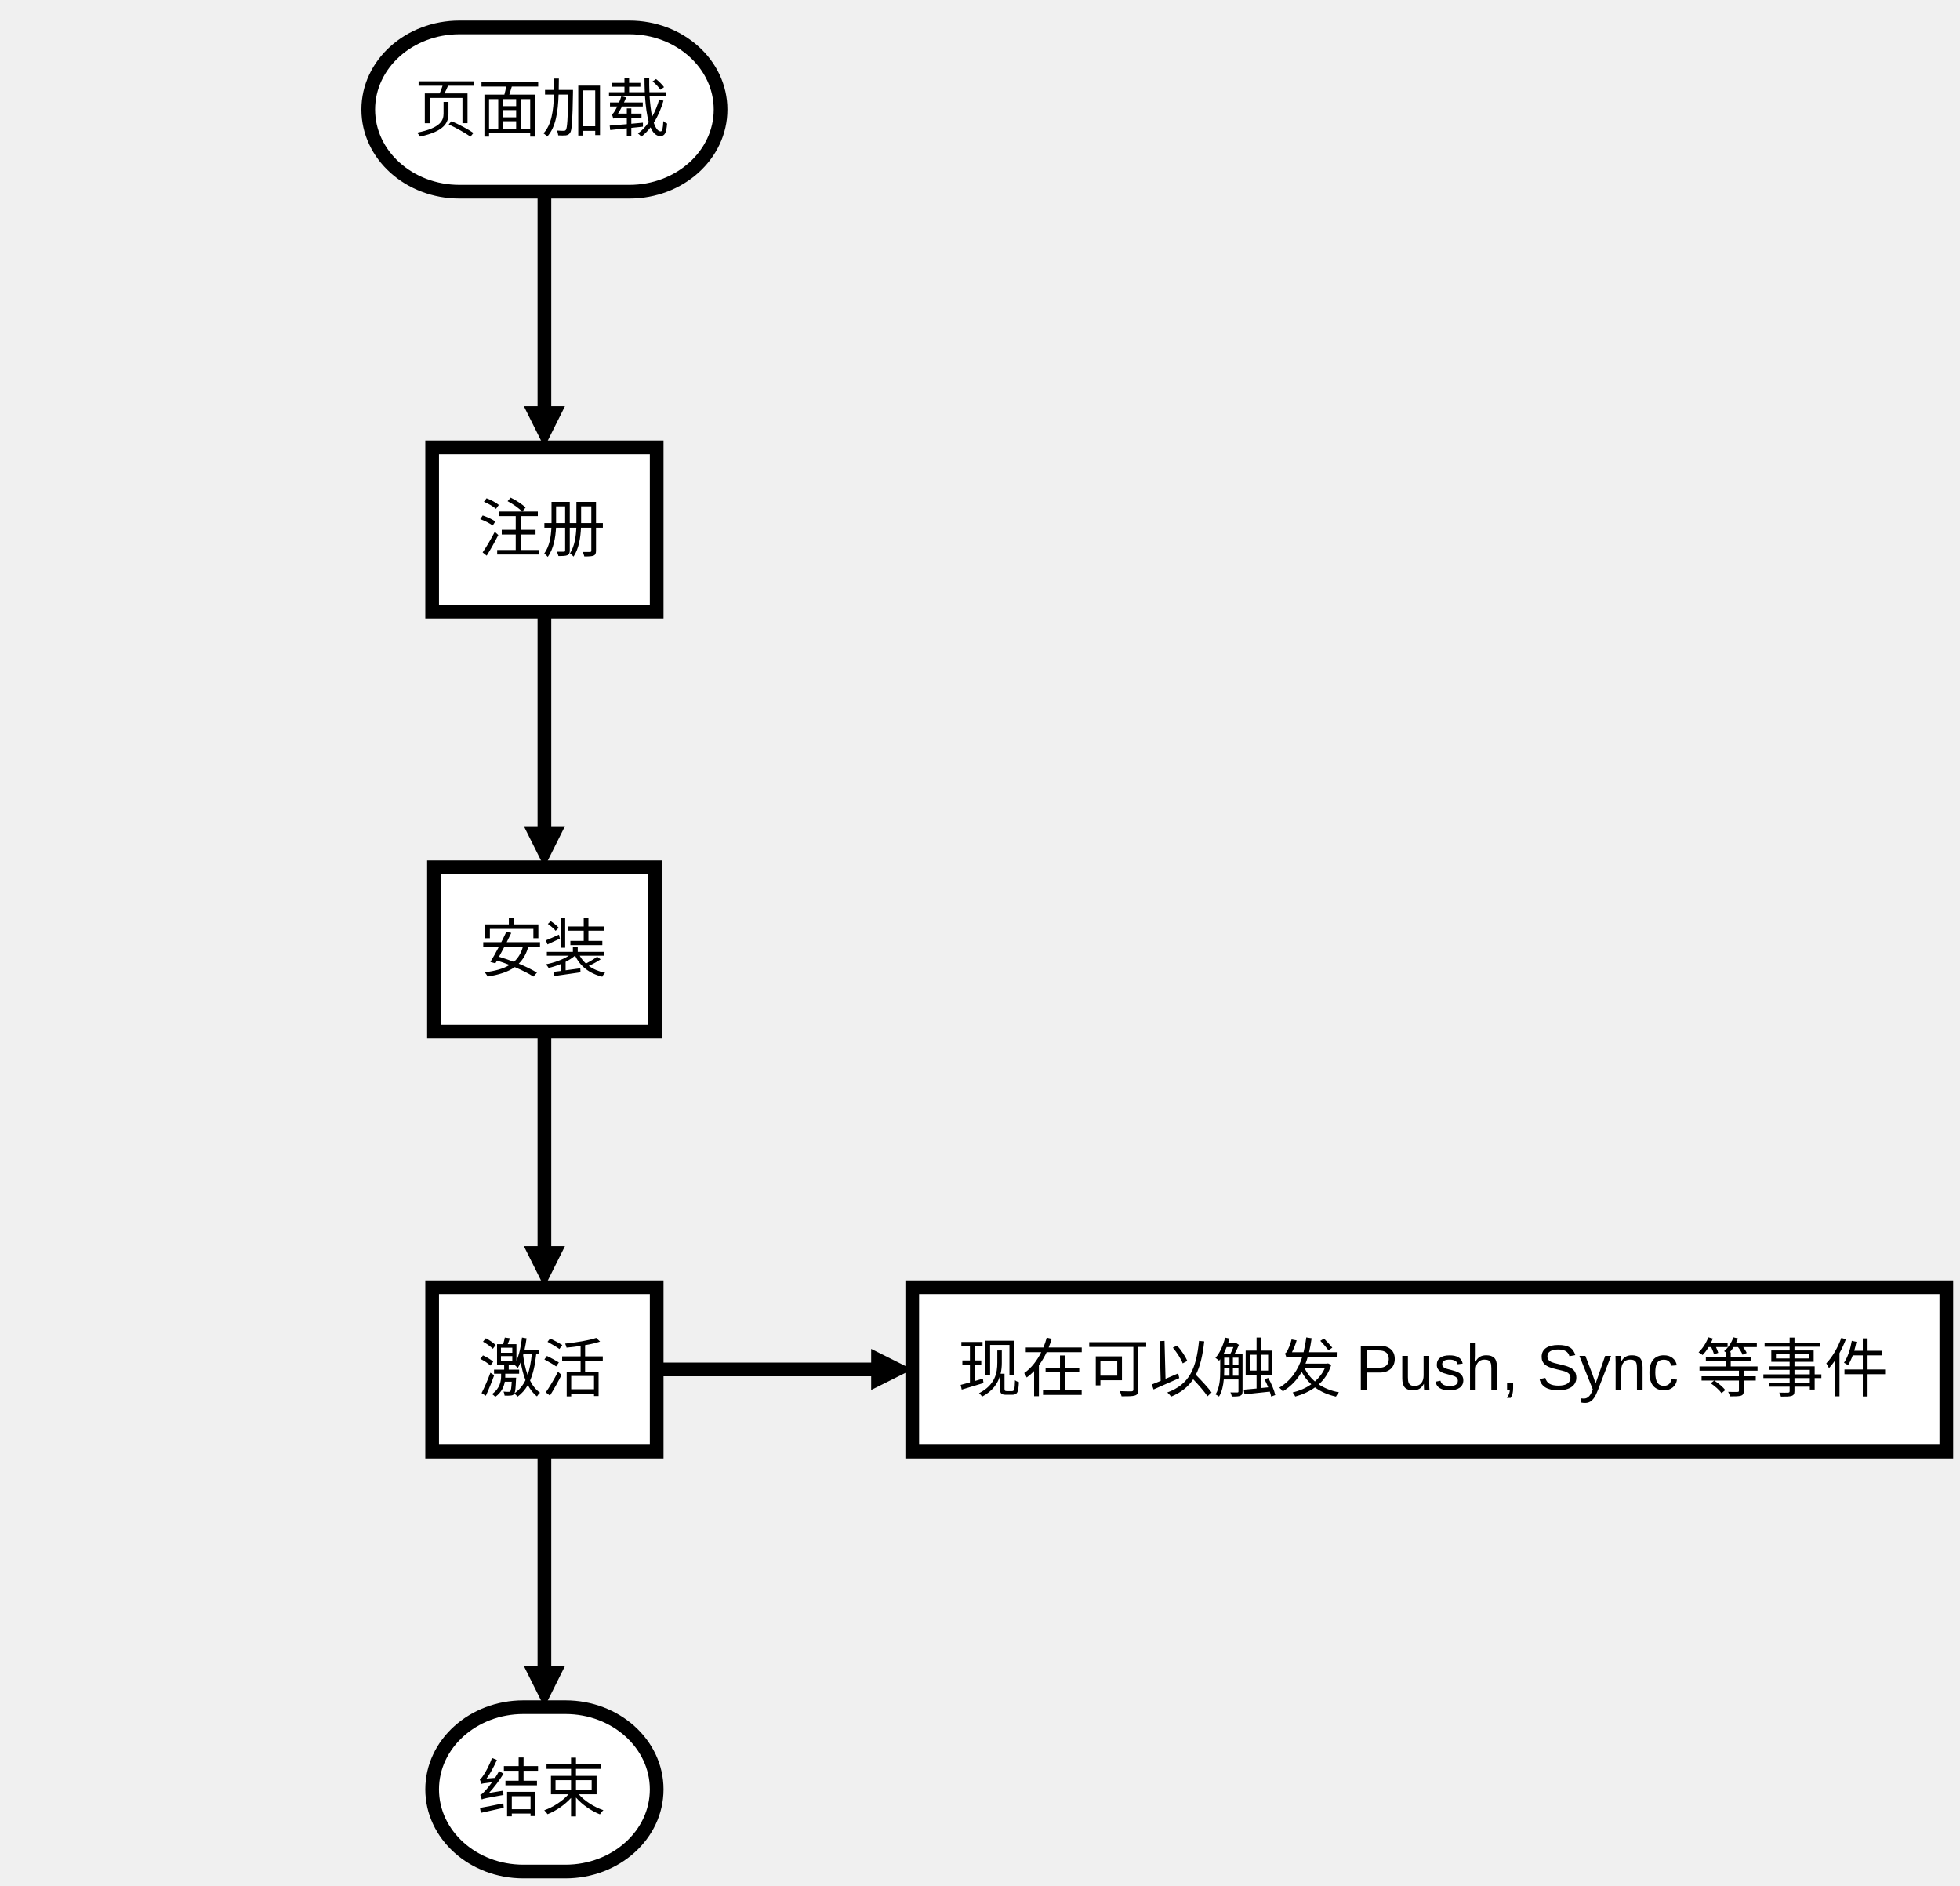
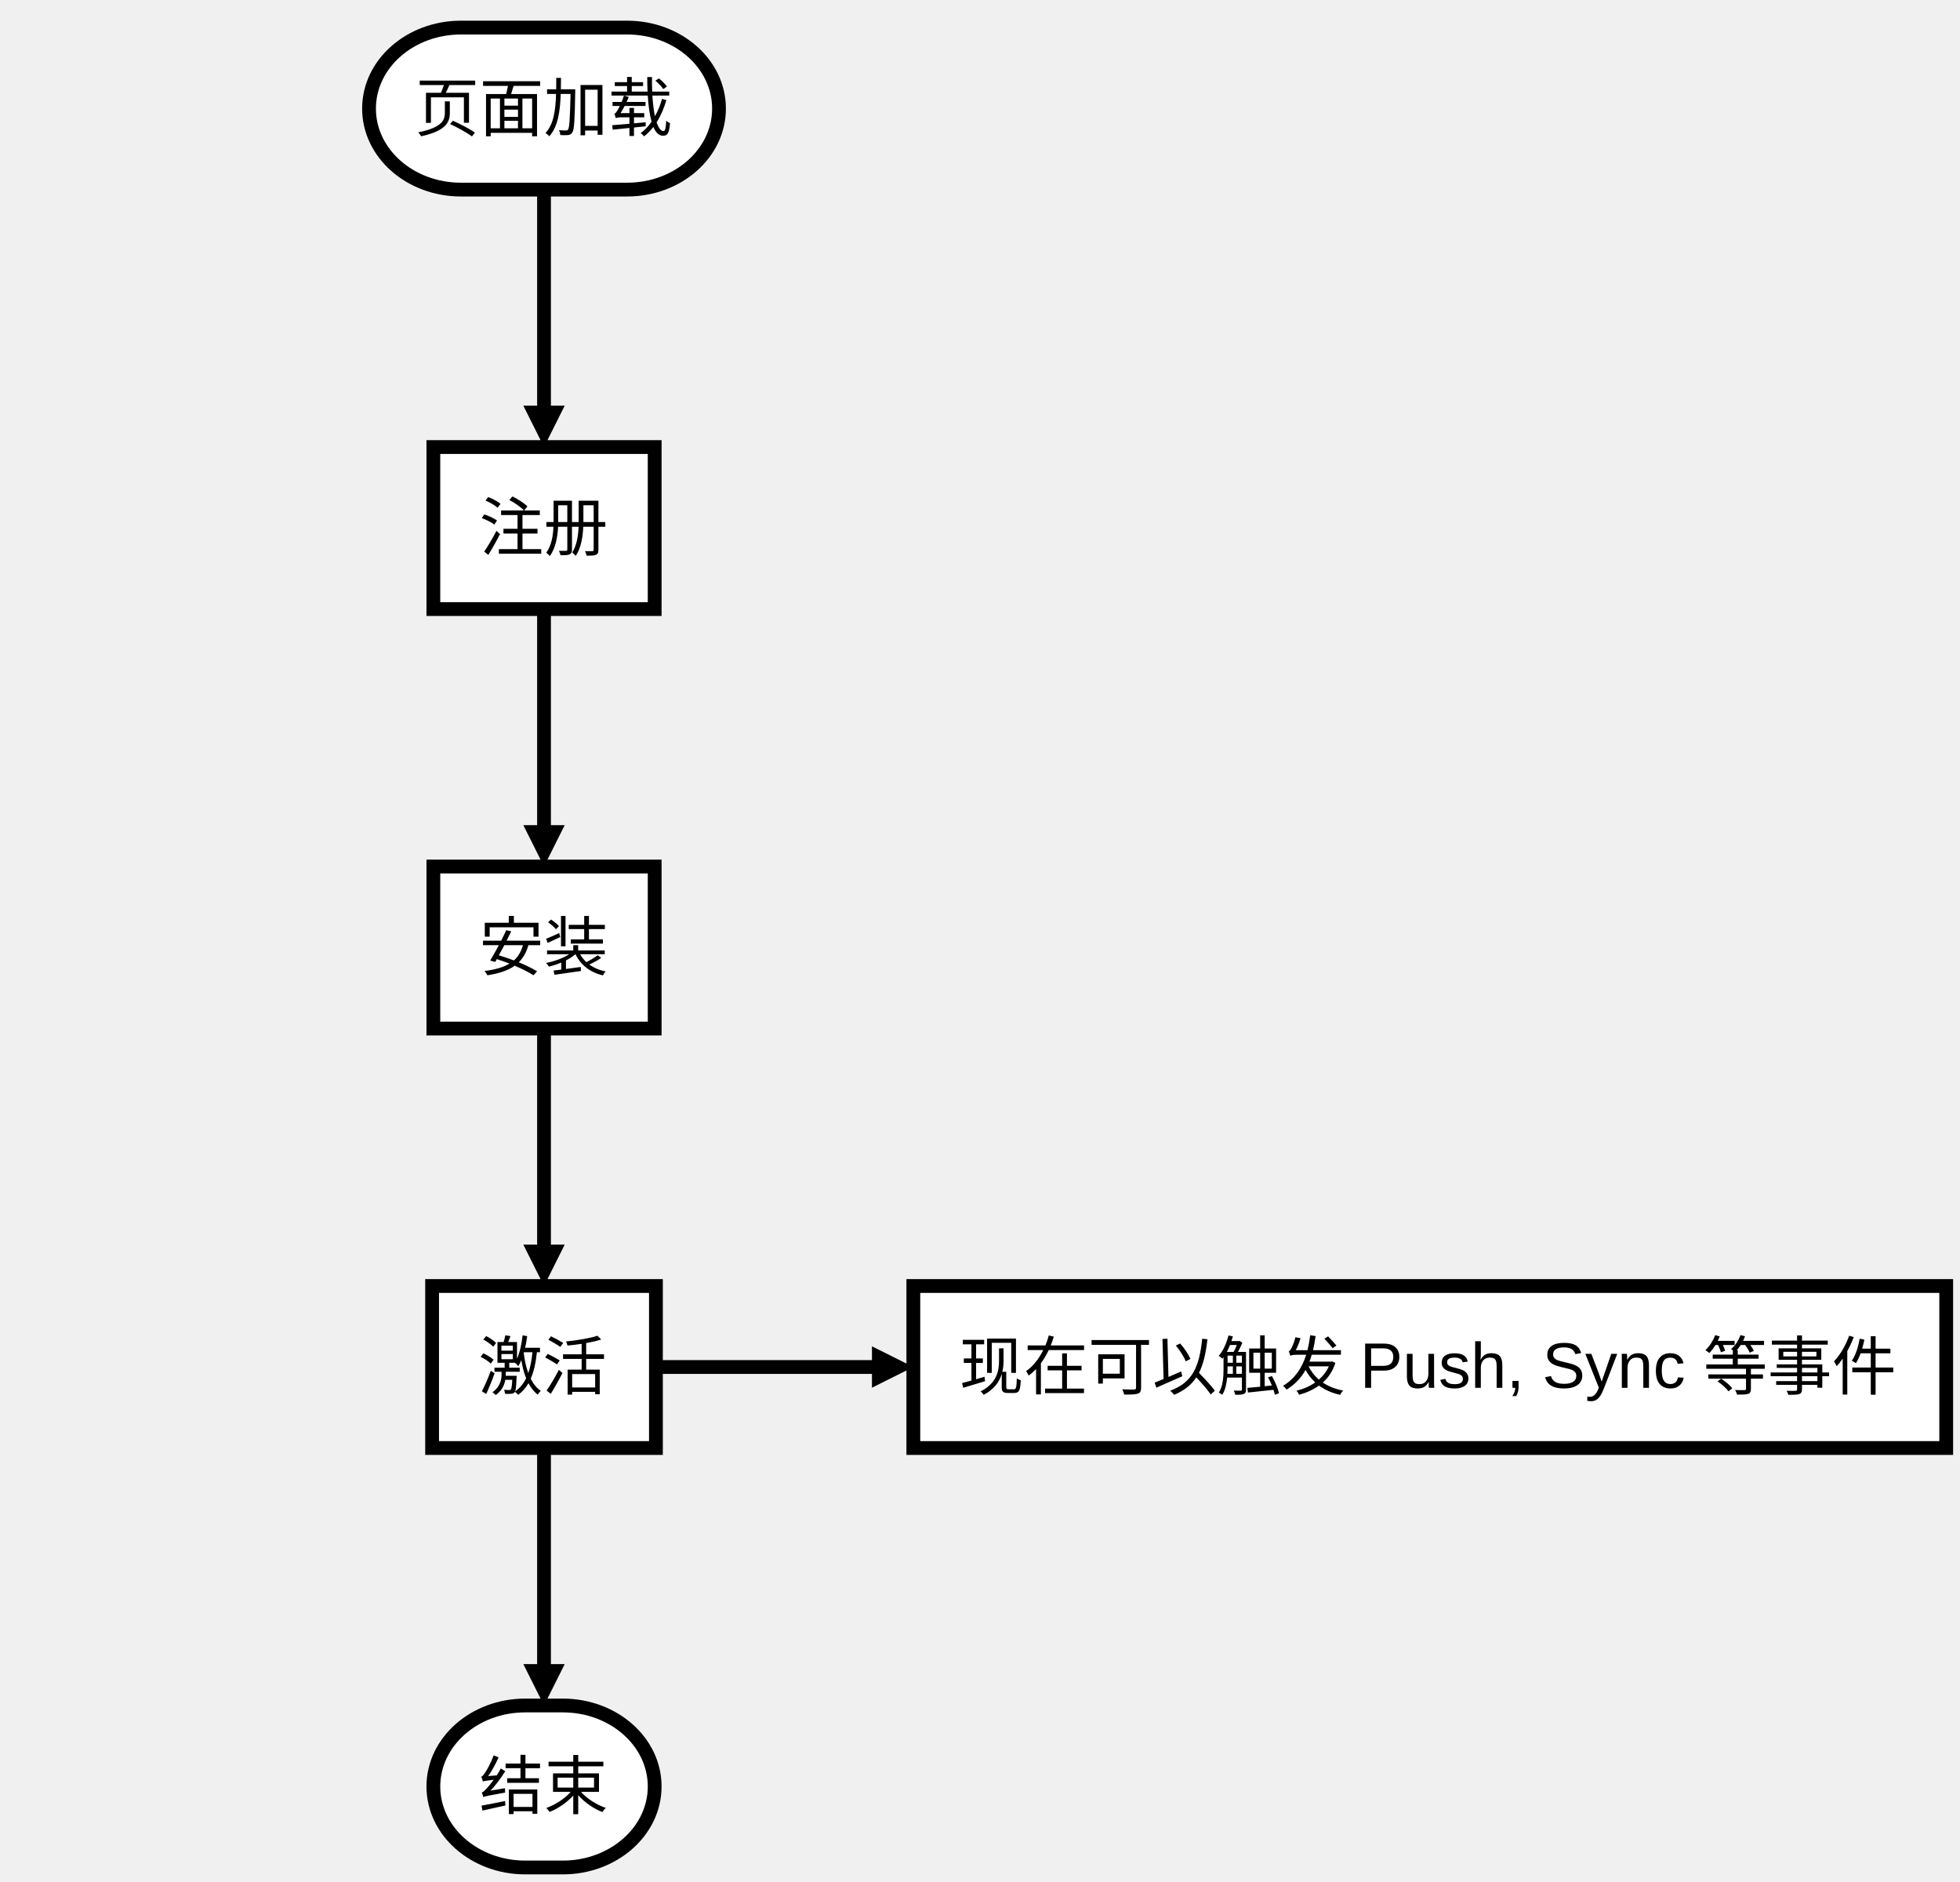
- <svg xmlns="http://www.w3.org/2000/svg" xmlns:xlink="http://www.w3.org/1999/xlink" height="413" version="1.1" width="429.489" style="overflow: hidden; position: relative;" viewBox="0 0 429.489 413" preserveAspectRatio="xMidYMid meet">
+ <svg xmlns="http://www.w3.org/2000/svg" xmlns:xlink="http://www.w3.org/1999/xlink" height="409.19" version="1.1" width="426.403" style="overflow: hidden; position: relative; left: -0.993px; top: -0.993px;" viewBox="0 0 426.403 409.19" preserveAspectRatio="xMidYMid meet">
  <defs style="-webkit-tap-highlight-color: rgba(0, 0, 0, 0);">
    <path stroke-linecap="round" d="M5,0 0,2.5 5,5z" id="raphael-marker-block" style="-webkit-tap-highlight-color: rgba(0, 0, 0, 0);" />
-     <marker id="raphael-marker-endblock33-objqsh6j" markerHeight="3" markerWidth="3" orient="auto" refX="1.5" refY="1.5" style="-webkit-tap-highlight-color: rgba(0, 0, 0, 0);">
+     <marker id="raphael-marker-endblock33-objw0bps" markerHeight="3" markerWidth="3" orient="auto" refX="1.5" refY="1.5" style="-webkit-tap-highlight-color: rgba(0, 0, 0, 0);">
      <use xlink:href="#raphael-marker-block" transform="rotate(180 1.5 1.5) scale(0.6,0.6)" stroke-width="1.667" fill="black" stroke="none" style="-webkit-tap-highlight-color: rgba(0, 0, 0, 0);" />
    </marker>
-     <marker id="raphael-marker-endblock33-obj42qs5" markerHeight="3" markerWidth="3" orient="auto" refX="1.5" refY="1.5" style="-webkit-tap-highlight-color: rgba(0, 0, 0, 0);">
+     <marker id="raphael-marker-endblock33-objl5fb0" markerHeight="3" markerWidth="3" orient="auto" refX="1.5" refY="1.5" style="-webkit-tap-highlight-color: rgba(0, 0, 0, 0);">
      <use xlink:href="#raphael-marker-block" transform="rotate(180 1.5 1.5) scale(0.6,0.6)" stroke-width="1.667" fill="black" stroke="none" style="-webkit-tap-highlight-color: rgba(0, 0, 0, 0);" />
    </marker>
-     <marker id="raphael-marker-endblock33-objktt5v" markerHeight="3" markerWidth="3" orient="auto" refX="1.5" refY="1.5" style="-webkit-tap-highlight-color: rgba(0, 0, 0, 0);">
+     <marker id="raphael-marker-endblock33-objzyeok" markerHeight="3" markerWidth="3" orient="auto" refX="1.5" refY="1.5" style="-webkit-tap-highlight-color: rgba(0, 0, 0, 0);">
      <use xlink:href="#raphael-marker-block" transform="rotate(180 1.5 1.5) scale(0.6,0.6)" stroke-width="1.667" fill="black" stroke="none" style="-webkit-tap-highlight-color: rgba(0, 0, 0, 0);" />
    </marker>
-     <marker id="raphael-marker-endblock33-objhbf29" markerHeight="3" markerWidth="3" orient="auto" refX="1.5" refY="1.5" style="-webkit-tap-highlight-color: rgba(0, 0, 0, 0);">
+     <marker id="raphael-marker-endblock33-obj9y7w2" markerHeight="3" markerWidth="3" orient="auto" refX="1.5" refY="1.5" style="-webkit-tap-highlight-color: rgba(0, 0, 0, 0);">
      <use xlink:href="#raphael-marker-block" transform="rotate(180 1.5 1.5) scale(0.6,0.6)" stroke-width="1.667" fill="black" stroke="none" style="-webkit-tap-highlight-color: rgba(0, 0, 0, 0);" />
    </marker>
-     <marker id="raphael-marker-endblock33-objhidbc" markerHeight="3" markerWidth="3" orient="auto" refX="1.5" refY="1.5" style="-webkit-tap-highlight-color: rgba(0, 0, 0, 0);">
+     <marker id="raphael-marker-endblock33-objmfhdr" markerHeight="3" markerWidth="3" orient="auto" refX="1.5" refY="1.5" style="-webkit-tap-highlight-color: rgba(0, 0, 0, 0);">
      <use xlink:href="#raphael-marker-block" transform="rotate(180 1.5 1.5) scale(0.6,0.6)" stroke-width="1.667" fill="black" stroke="none" style="-webkit-tap-highlight-color: rgba(0, 0, 0, 0);" />
    </marker>
  </defs>
-   <rect x="0" y="0" width="77.2" height="36" rx="20" ry="20" fill="#ffffff" stroke="#000000" style="-webkit-tap-highlight-color: rgba(0, 0, 0, 0);" stroke-width="3" class="flowchart" id="st" transform="matrix(1,0,0,1,80.6964,6)" />
-   <text x="10" y="18" text-anchor="start" font-family="&quot;Arial&quot;" font-size="14px" stroke="none" fill="#000000" style="-webkit-tap-highlight-color: rgba(0, 0, 0, 0); text-anchor: start; font-family: Arial; font-size: 14px;" id="stt" class="flowchartt" transform="matrix(1,0,0,1,80.6964,6)" stroke-width="1">
-     <tspan dy="4.8" style="-webkit-tap-highlight-color: rgba(0, 0, 0, 0);">页面加载</tspan>
+   <rect x="0" y="0" width="76.141" height="35.238" rx="20" ry="20" fill="#ffffff" stroke="#000000" style="-webkit-tap-highlight-color: rgba(0, 0, 0, 0);" stroke-width="3" class="flowchart" id="st" transform="matrix(1,0,0,1,80.2819,6)" />
+   <text x="10" y="17.619" text-anchor="start" font-family="&quot;Arial&quot;" font-size="14px" stroke="none" fill="#000000" style="-webkit-tap-highlight-color: rgba(0, 0, 0, 0); text-anchor: start; font-family: Arial; font-size: 14px;" id="stt" class="flowchartt" transform="matrix(1,0,0,1,80.2819,6)" stroke-width="1">
+     <tspan dy="4.898" style="-webkit-tap-highlight-color: rgba(0, 0, 0, 0);">页面加载</tspan>
  </text>
-   <rect x="0" y="0" width="49.2" height="36" rx="0" ry="0" fill="#ffffff" stroke="#000000" style="-webkit-tap-highlight-color: rgba(0, 0, 0, 0);" stroke-width="3" class="flowchart" id="register" transform="matrix(1,0,0,1,94.6964,98)" />
-   <text x="10" y="18" text-anchor="start" font-family="&quot;Arial&quot;" font-size="14px" stroke="none" fill="#000000" style="-webkit-tap-highlight-color: rgba(0, 0, 0, 0); text-anchor: start; font-family: Arial; font-size: 14px;" id="registert" class="flowchartt" transform="matrix(1,0,0,1,94.6964,98)" stroke-width="1">
-     <tspan dy="4.8" style="-webkit-tap-highlight-color: rgba(0, 0, 0, 0);">注册</tspan>
+   <rect x="0" y="0" width="48.147" height="35.238" rx="0" ry="0" fill="#ffffff" stroke="#000000" style="-webkit-tap-highlight-color: rgba(0, 0, 0, 0);" stroke-width="3" class="flowchart" id="register" transform="matrix(1,0,0,1,94.2792,97.2381)" />
+   <text x="10" y="17.619" text-anchor="start" font-family="&quot;Arial&quot;" font-size="14px" stroke="none" fill="#000000" style="-webkit-tap-highlight-color: rgba(0, 0, 0, 0); text-anchor: start; font-family: Arial; font-size: 14px;" id="registert" class="flowchartt" transform="matrix(1,0,0,1,94.2792,97.2381)" stroke-width="1">
+     <tspan dy="4.898" style="-webkit-tap-highlight-color: rgba(0, 0, 0, 0);">注册</tspan>
  </text>
-   <rect x="0" y="0" width="48.4" height="36" rx="0" ry="0" fill="#ffffff" stroke="#000000" style="-webkit-tap-highlight-color: rgba(0, 0, 0, 0);" stroke-width="3" class="flowchart" id="install" transform="matrix(1,0,0,1,95.0964,190)" />
-   <text x="10" y="18" text-anchor="start" font-family="&quot;Arial&quot;" font-size="14px" stroke="none" fill="#000000" style="-webkit-tap-highlight-color: rgba(0, 0, 0, 0); text-anchor: start; font-family: Arial; font-size: 14px;" id="installt" class="flowchartt" transform="matrix(1,0,0,1,95.0964,190)" stroke-width="1">
-     <tspan dy="4.8" style="-webkit-tap-highlight-color: rgba(0, 0, 0, 0);">安装</tspan>
+   <rect x="0" y="0" width="48.147" height="35.238" rx="0" ry="0" fill="#ffffff" stroke="#000000" style="-webkit-tap-highlight-color: rgba(0, 0, 0, 0);" stroke-width="3" class="flowchart" id="install" transform="matrix(1,0,0,1,94.2792,188.4762)" />
+   <text x="10" y="17.619" text-anchor="start" font-family="&quot;Arial&quot;" font-size="14px" stroke="none" fill="#000000" style="-webkit-tap-highlight-color: rgba(0, 0, 0, 0); text-anchor: start; font-family: Arial; font-size: 14px;" id="installt" class="flowchartt" transform="matrix(1,0,0,1,94.2792,188.4762)" stroke-width="1">
+     <tspan dy="4.898" style="-webkit-tap-highlight-color: rgba(0, 0, 0, 0);">安装</tspan>
  </text>
-   <rect x="0" y="0" width="49.2" height="36" rx="0" ry="0" fill="#ffffff" stroke="#000000" style="-webkit-tap-highlight-color: rgba(0, 0, 0, 0);" stroke-width="3" class="flowchart" id="activate" transform="matrix(1,0,0,1,94.6964,282)" />
-   <text x="10" y="18" text-anchor="start" font-family="&quot;Arial&quot;" font-size="14px" stroke="none" fill="#000000" style="-webkit-tap-highlight-color: rgba(0, 0, 0, 0); text-anchor: start; font-family: Arial; font-size: 14px;" id="activatet" class="flowchartt" transform="matrix(1,0,0,1,94.6964,282)" stroke-width="1">
-     <tspan dy="4.8" style="-webkit-tap-highlight-color: rgba(0, 0, 0, 0);">激活</tspan>
+   <rect x="0" y="0" width="48.691" height="35.238" rx="0" ry="0" fill="#ffffff" stroke="#000000" style="-webkit-tap-highlight-color: rgba(0, 0, 0, 0);" stroke-width="3" class="flowchart" id="activate" transform="matrix(1,0,0,1,94.007,279.7143)" />
+   <text x="10" y="17.619" text-anchor="start" font-family="&quot;Arial&quot;" font-size="14px" stroke="none" fill="#000000" style="-webkit-tap-highlight-color: rgba(0, 0, 0, 0); text-anchor: start; font-family: Arial; font-size: 14px;" id="activatet" class="flowchartt" transform="matrix(1,0,0,1,94.007,279.7143)" stroke-width="1">
+     <tspan dy="4.898" style="-webkit-tap-highlight-color: rgba(0, 0, 0, 0);">激活</tspan>
  </text>
-   <rect x="0" y="0" width="226.593" height="36" rx="0" ry="0" fill="#ffffff" stroke="#000000" style="-webkit-tap-highlight-color: rgba(0, 0, 0, 0);" stroke-width="3" class="flowchart" id="events" transform="matrix(1,0,0,1,199.8964,282)" />
-   <text x="10" y="18" text-anchor="start" font-family="&quot;Arial&quot;" font-size="14px" stroke="none" fill="#000000" style="-webkit-tap-highlight-color: rgba(0, 0, 0, 0); text-anchor: start; font-family: Arial; font-size: 14px;" id="eventst" class="flowchartt" transform="matrix(1,0,0,1,199.8964,282)" stroke-width="1">
-     <tspan dy="4.8" style="-webkit-tap-highlight-color: rgba(0, 0, 0, 0);">现在可以触发 Push, Sync 等事件</tspan>
+   <rect x="0" y="0" width="224.705" height="35.238" rx="0" ry="0" fill="#ffffff" stroke="#000000" style="-webkit-tap-highlight-color: rgba(0, 0, 0, 0);" stroke-width="3" class="flowchart" id="events" transform="matrix(1,0,0,1,198.6982,279.7143)" />
+   <text x="10" y="17.619" text-anchor="start" font-family="&quot;Arial&quot;" font-size="14px" stroke="none" fill="#000000" style="-webkit-tap-highlight-color: rgba(0, 0, 0, 0); text-anchor: start; font-family: Arial; font-size: 14px;" id="eventst" class="flowchartt" transform="matrix(1,0,0,1,198.6982,279.7143)" stroke-width="1">
+     <tspan dy="4.898" style="-webkit-tap-highlight-color: rgba(0, 0, 0, 0);">现在可以触发 Push, Sync 等事件</tspan>
  </text>
-   <rect x="0" y="0" width="49.2" height="36" rx="20" ry="20" fill="#ffffff" stroke="#000000" style="-webkit-tap-highlight-color: rgba(0, 0, 0, 0);" stroke-width="3" class="flowchart" id="e" transform="matrix(1,0,0,1,94.6964,374)" />
-   <text x="10" y="18" text-anchor="start" font-family="&quot;Arial&quot;" font-size="14px" stroke="none" fill="#000000" style="-webkit-tap-highlight-color: rgba(0, 0, 0, 0); text-anchor: start; font-family: Arial; font-size: 14px;" id="et" class="flowchartt" transform="matrix(1,0,0,1,94.6964,374)" stroke-width="1">
-     <tspan dy="4.8" style="-webkit-tap-highlight-color: rgba(0, 0, 0, 0);">结束</tspan>
+   <rect x="0" y="0" width="48.147" height="35.238" rx="20" ry="20" fill="#ffffff" stroke="#000000" style="-webkit-tap-highlight-color: rgba(0, 0, 0, 0);" stroke-width="3" class="flowchart" id="e" transform="matrix(1,0,0,1,94.2792,370.9524)" />
+   <text x="10" y="17.619" text-anchor="start" font-family="&quot;Arial&quot;" font-size="14px" stroke="none" fill="#000000" style="-webkit-tap-highlight-color: rgba(0, 0, 0, 0); text-anchor: start; font-family: Arial; font-size: 14px;" id="et" class="flowchartt" transform="matrix(1,0,0,1,94.2792,370.9524)" stroke-width="1">
+     <tspan dy="4.898" style="-webkit-tap-highlight-color: rgba(0, 0, 0, 0);">结束</tspan>
  </text>
-   <path fill="none" stroke="#000000" d="M119.296,42C119.296,42,119.296,80.201,119.296,93.5" stroke-width="3" marker-end="url(#raphael-marker-endblock33-objqsh6j)" style="-webkit-tap-highlight-color: rgba(0, 0, 0, 0);" />
-   <path fill="none" stroke="#000000" d="M119.296,134C119.296,134,119.296,172.201,119.296,185.5" stroke-width="3" marker-end="url(#raphael-marker-endblock33-obj42qs5)" style="-webkit-tap-highlight-color: rgba(0, 0, 0, 0);" />
-   <path fill="none" stroke="#000000" d="M119.296,226C119.296,226,119.296,264.201,119.296,277.5" stroke-width="3" marker-end="url(#raphael-marker-endblock33-objktt5v)" style="-webkit-tap-highlight-color: rgba(0, 0, 0, 0);" />
-   <path fill="none" stroke="#000000" d="M143.896,300C143.896,300,182.097,300,195.397,300" stroke-width="3" marker-end="url(#raphael-marker-endblock33-objhbf29)" style="-webkit-tap-highlight-color: rgba(0, 0, 0, 0);" />
-   <path fill="none" stroke="#000000" d="M119.296,318C119.296,318,119.296,356.201,119.296,369.5" stroke-width="3" marker-end="url(#raphael-marker-endblock33-objhidbc)" style="-webkit-tap-highlight-color: rgba(0, 0, 0, 0);" />
+   <path fill="none" stroke="#000000" d="M118.353,41.238C118.353,41.238,118.353,79.439,118.353,92.738" stroke-width="3" marker-end="url(#raphael-marker-endblock33-objw0bps)" style="-webkit-tap-highlight-color: rgba(0, 0, 0, 0);" />
+   <path fill="none" stroke="#000000" d="M118.353,132.476C118.353,132.476,118.353,170.677,118.353,183.976" stroke-width="3" marker-end="url(#raphael-marker-endblock33-objl5fb0)" style="-webkit-tap-highlight-color: rgba(0, 0, 0, 0);" />
+   <path fill="none" stroke="#000000" d="M118.353,223.714C118.353,223.714,118.353,261.915,118.353,275.214" stroke-width="3" marker-end="url(#raphael-marker-endblock33-objzyeok)" style="-webkit-tap-highlight-color: rgba(0, 0, 0, 0);" />
+   <path fill="none" stroke="#000000" d="M142.698,297.333C142.698,297.333,180.899,297.333,194.198,297.333" stroke-width="3" marker-end="url(#raphael-marker-endblock33-obj9y7w2)" style="-webkit-tap-highlight-color: rgba(0, 0, 0, 0);" />
+   <path fill="none" stroke="#000000" d="M118.353,314.952C118.353,314.952,118.353,353.153,118.353,366.453" stroke-width="3" marker-end="url(#raphael-marker-endblock33-objmfhdr)" style="-webkit-tap-highlight-color: rgba(0, 0, 0, 0);" />
</svg>
